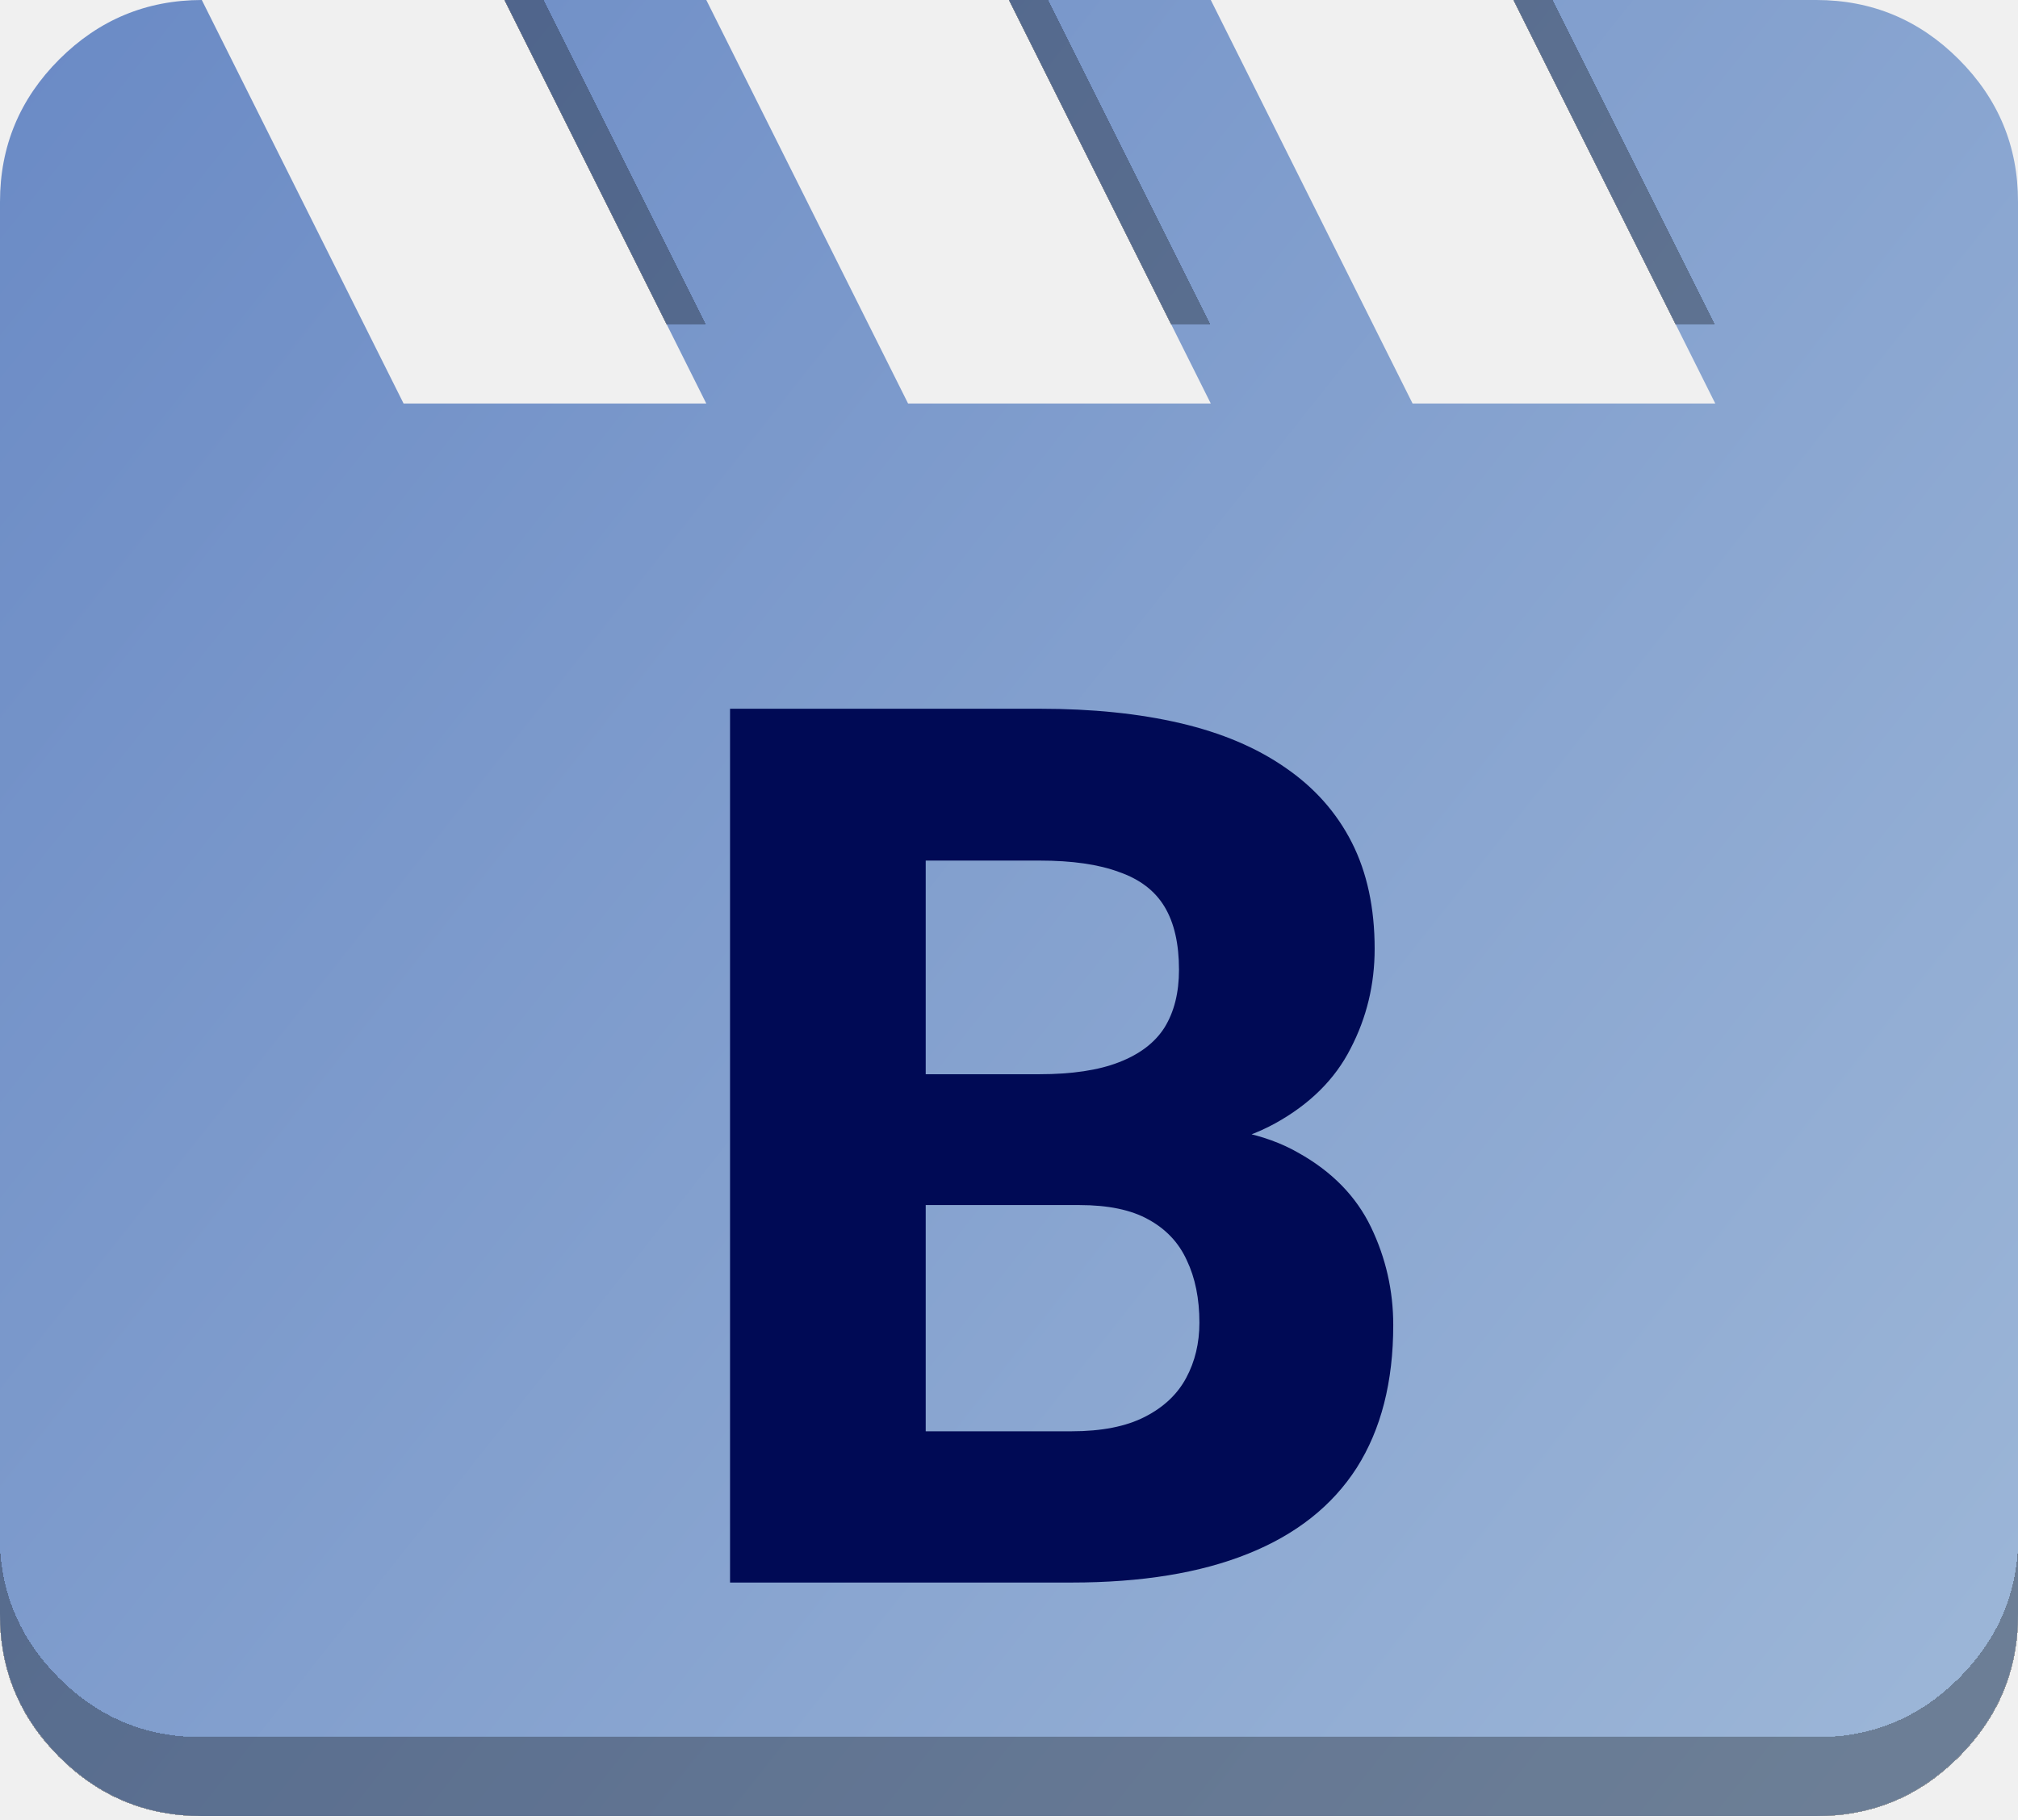
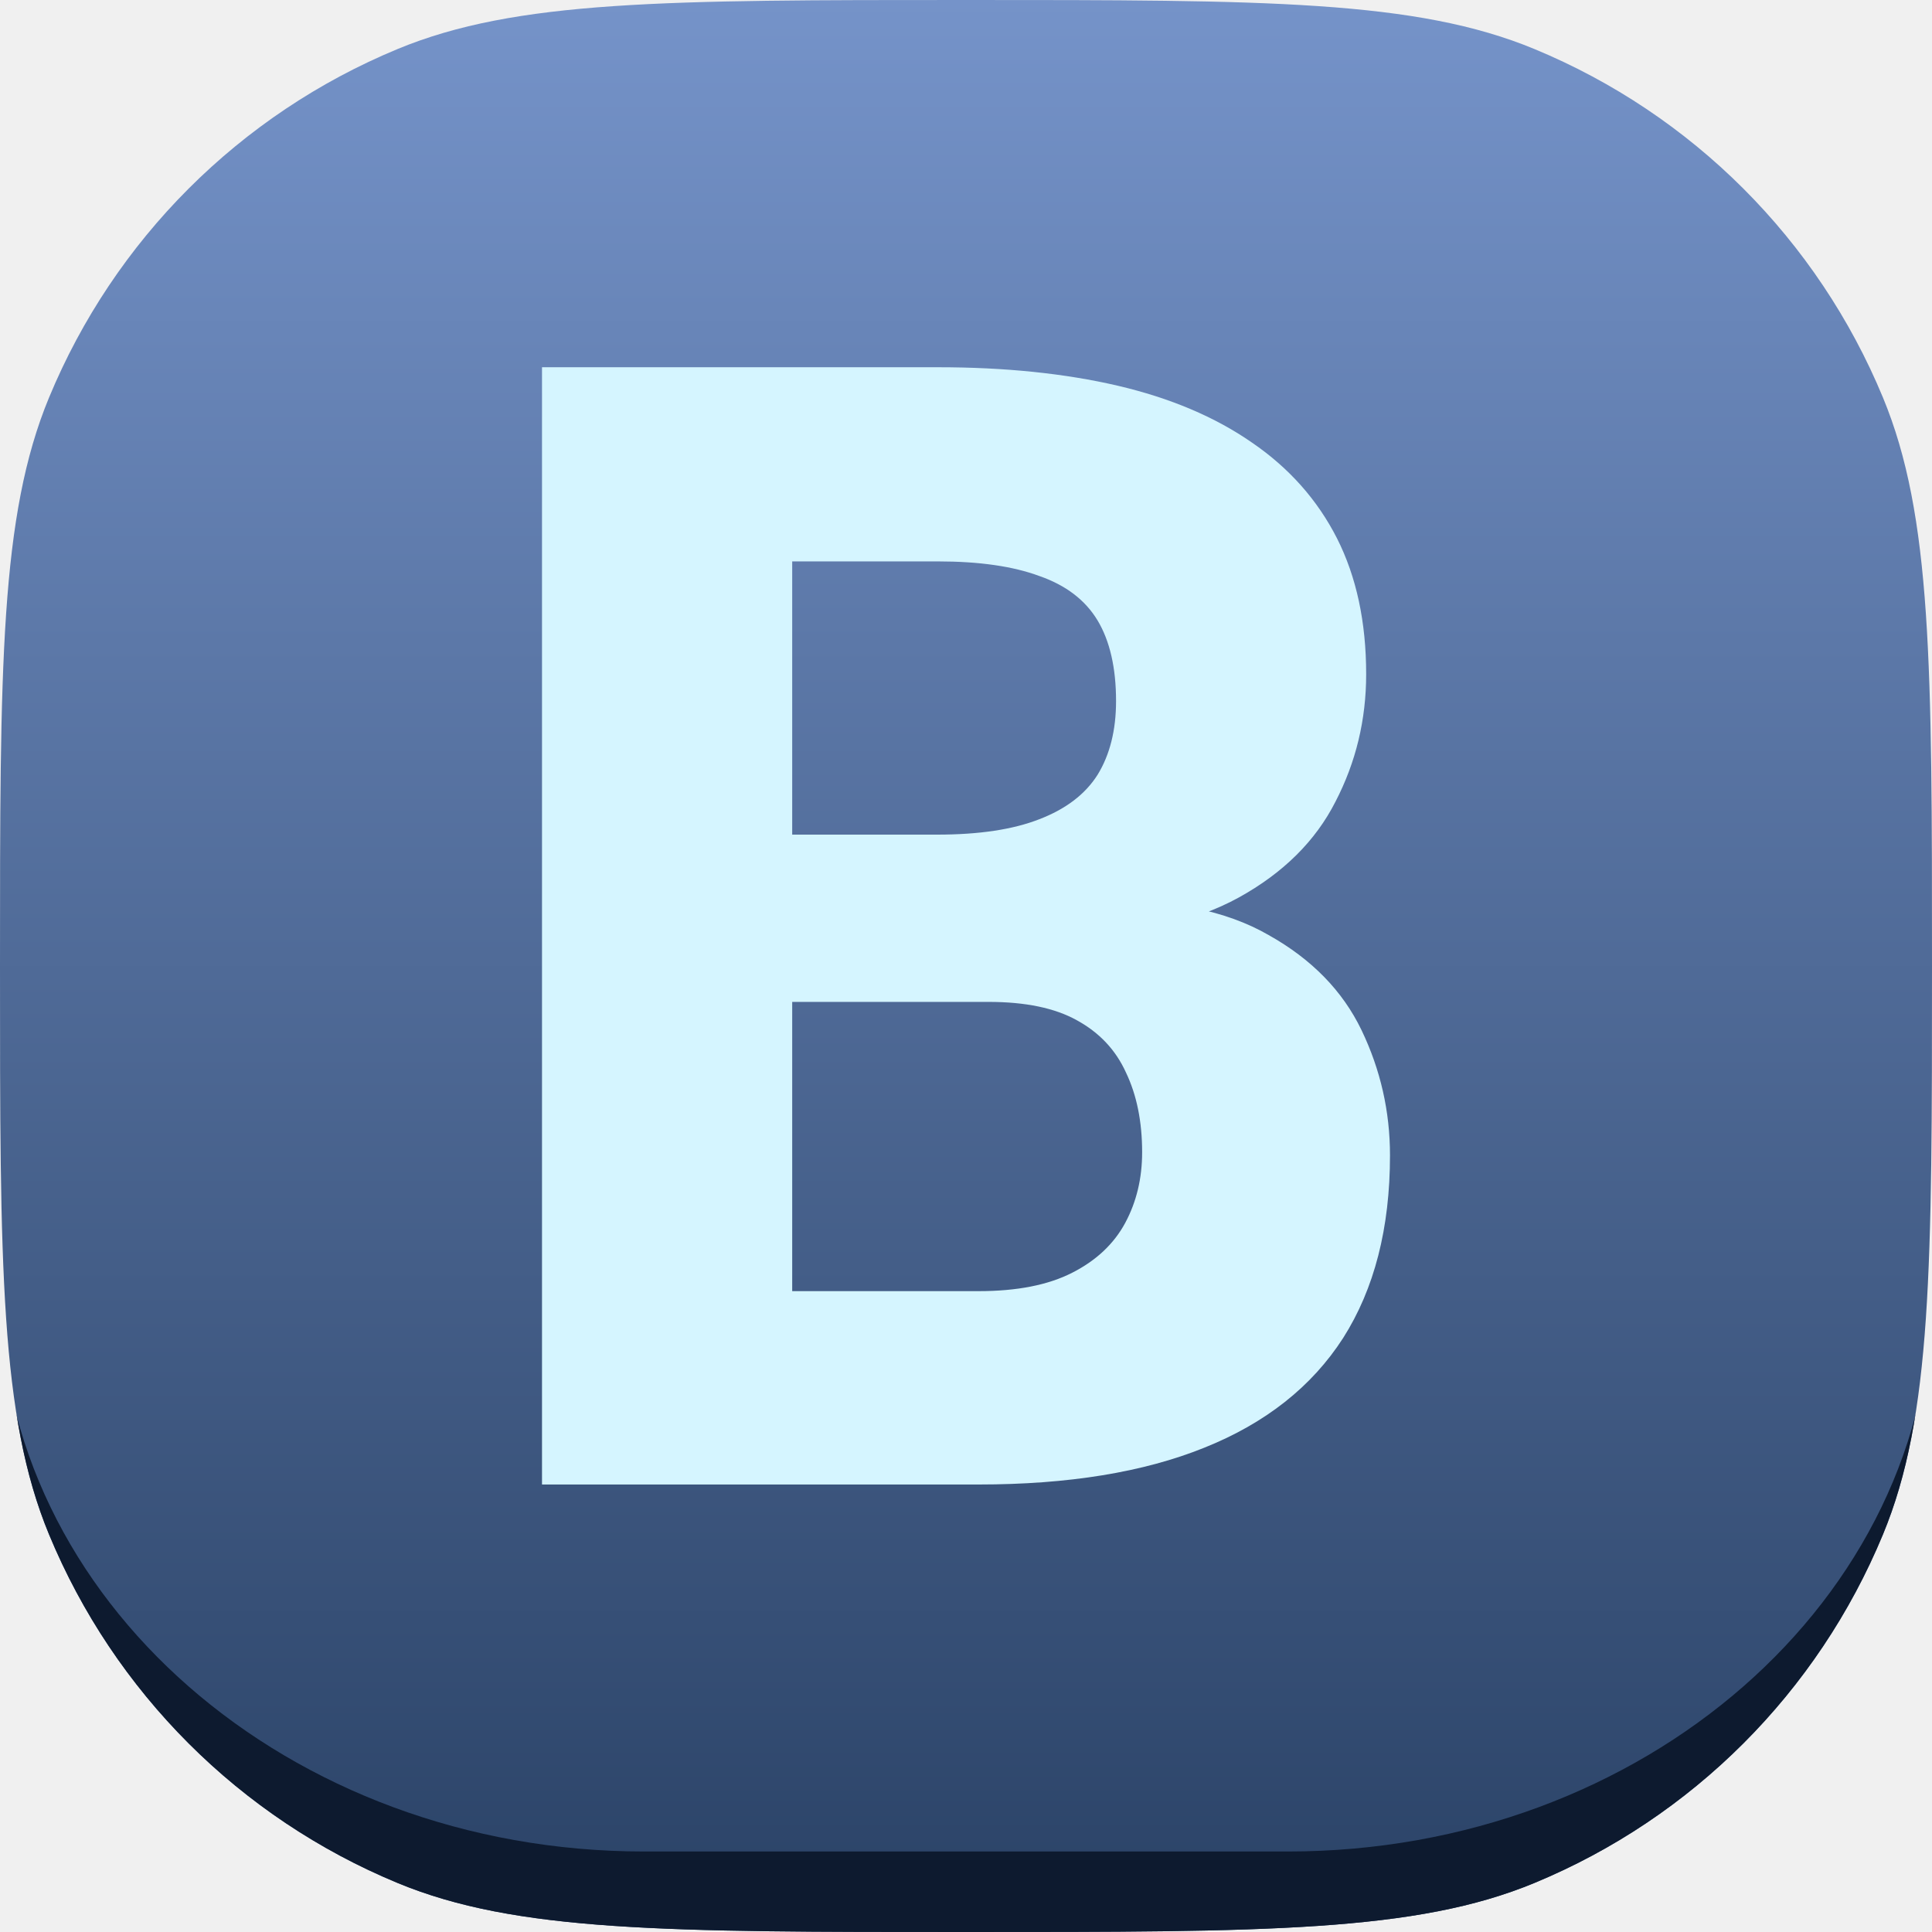
- <svg xmlns="http://www.w3.org/2000/svg" width="51" height="46" viewBox="0 0 51 46" fill="none">
-   <g filter="url(#filter0_i_3484_4616)">
-     <path d="M5.1 0L10.2 10.2H17.85L12.75 0H17.85L22.95 10.2H30.6L25.5 0H30.6L35.7 10.2H43.35L38.25 0H45.9C47.303 0 48.504 0.5 49.503 1.499C50.503 2.499 51.002 3.699 51 5.1V40.8C51 42.203 50.501 43.404 49.503 44.403C48.505 45.403 47.304 45.902 45.9 45.9H5.1C3.697 45.9 2.497 45.401 1.499 44.403C0.501 43.405 0.002 42.204 0 40.8V5.1C0 3.697 0.5 2.497 1.499 1.499C2.499 0.501 3.699 0.002 5.1 0Z" fill="url(#paint0_linear_3484_4616)" />
-   </g>
-   <path d="M27.278 30.459H21.605L21.575 27.152H26.262C27.091 27.152 27.763 27.051 28.279 26.849C28.805 26.646 29.189 26.353 29.432 25.969C29.675 25.574 29.796 25.089 29.796 24.512C29.796 23.855 29.675 23.324 29.432 22.92C29.189 22.515 28.805 22.222 28.279 22.04C27.763 21.848 27.096 21.752 26.277 21.752H23.395V40H18.45V17.914H26.277C27.602 17.914 28.785 18.035 29.826 18.278C30.868 18.521 31.753 18.895 32.481 19.401C33.219 19.906 33.78 20.538 34.165 21.297C34.549 22.055 34.741 22.95 34.741 23.982C34.741 24.882 34.539 25.721 34.134 26.5C33.74 27.278 33.103 27.91 32.223 28.396C31.343 28.881 30.165 29.144 28.689 29.185L27.278 30.459ZM27.081 40H20.346L22.136 36.177H27.081C27.839 36.177 28.456 36.056 28.931 35.813C29.407 35.571 29.756 35.242 29.978 34.827C30.201 34.413 30.312 33.948 30.312 33.432C30.312 32.825 30.206 32.299 29.993 31.854C29.791 31.409 29.467 31.066 29.022 30.823C28.588 30.58 28.006 30.459 27.278 30.459H22.849L22.879 27.152H28.294L29.447 28.456C30.853 28.426 31.975 28.654 32.815 29.139C33.664 29.614 34.276 30.241 34.65 31.02C35.024 31.799 35.211 32.623 35.211 33.492C35.211 34.928 34.903 36.132 34.286 37.103C33.669 38.063 32.754 38.786 31.541 39.272C30.337 39.757 28.851 40 27.081 40Z" fill="#000A55" />
+ <svg xmlns="http://www.w3.org/2000/svg" width="24" height="24" viewBox="0 0 24 24" fill="none">
+   <mask id="path-1-inside-1_3506_4585" fill="white">
+     <path d="M0 12C0 8.272 0 6.409 0.609 4.939C1.421 2.978 2.978 1.421 4.939 0.609C6.409 0 8.272 0 12 0V0C15.727 0 17.591 0 19.061 0.609C21.022 1.421 22.579 2.978 23.391 4.939C24 6.409 24 8.272 24 12V12C24 15.727 24 17.591 23.391 19.061C22.579 21.022 21.022 22.579 19.061 23.391C17.591 24 15.727 24 12 24V24C8.272 24 6.409 24 4.939 23.391C2.978 22.579 1.421 21.022 0.609 19.061C0 17.591 0 15.727 0 12V12Z" />
+   </mask>
+   <path d="M0 12C0 8.272 0 6.409 0.609 4.939C1.421 2.978 2.978 1.421 4.939 0.609C6.409 0 8.272 0 12 0V0C15.727 0 17.591 0 19.061 0.609C21.022 1.421 22.579 2.978 23.391 4.939C24 6.409 24 8.272 24 12V12C24 15.727 24 17.591 23.391 19.061C22.579 21.022 21.022 22.579 19.061 23.391C17.591 24 15.727 24 12 24V24C8.272 24 6.409 24 4.939 23.391C2.978 22.579 1.421 21.022 0.609 19.061C0 17.591 0 15.727 0 12V12Z" fill="url(#paint0_linear_3506_4585)" />
+   <path d="M0 0H24H0M24 16C24 20.971 19.971 25 15 25H9C4.029 25 0 20.971 0 16C0 19.866 3.582 23 8 23H16C20.418 23 24 19.866 24 16ZM24 16M0 24V0V24M0 24M24 0V24V0" fill="#0D1A2F" mask="url(#path-1-inside-1_3506_4585)" />
+   <path d="M12.281 12.446H8.716L8.697 10.368H11.643C12.164 10.368 12.586 10.304 12.91 10.177C13.241 10.05 13.482 9.866 13.635 9.624C13.787 9.376 13.864 9.071 13.864 8.709C13.864 8.296 13.787 7.962 13.635 7.708C13.482 7.454 13.241 7.27 12.91 7.155C12.586 7.035 12.167 6.974 11.652 6.974H9.841V18.441H6.733V4.562H11.652C12.485 4.562 13.228 4.639 13.883 4.791C14.537 4.944 15.093 5.179 15.551 5.497C16.015 5.814 16.367 6.212 16.609 6.688C16.85 7.165 16.971 7.727 16.971 8.375C16.971 8.941 16.844 9.468 16.59 9.958C16.342 10.447 15.941 10.844 15.389 11.149C14.836 11.454 14.095 11.62 13.168 11.645L12.281 12.446ZM12.157 18.441H7.925L9.05 16.039H12.157C12.634 16.039 13.021 15.963 13.32 15.81C13.619 15.658 13.838 15.451 13.978 15.191C14.118 14.93 14.188 14.638 14.188 14.314C14.188 13.933 14.121 13.602 13.987 13.323C13.86 13.043 13.657 12.827 13.377 12.674C13.104 12.522 12.739 12.446 12.281 12.446H9.498L9.517 10.368H12.92L13.644 11.187C14.528 11.168 15.233 11.311 15.76 11.616C16.294 11.915 16.679 12.309 16.914 12.798C17.149 13.288 17.267 13.806 17.267 14.352C17.267 15.255 17.073 16.011 16.685 16.621C16.297 17.224 15.722 17.679 14.96 17.984C14.204 18.289 13.269 18.441 12.157 18.441Z" fill="#D5F5FF" />
  <defs>
-     <filter id="filter0_i_3484_4616" x="0" y="0" width="51" height="45.898" filterUnits="userSpaceOnUse" color-interpolation-filters="sRGB">
-       <feFlood flood-opacity="0" result="BackgroundImageFix" />
-       <feBlend mode="normal" in="SourceGraphic" in2="BackgroundImageFix" result="shape" />
-       <feColorMatrix in="SourceAlpha" type="matrix" values="0 0 0 0 0 0 0 0 0 0 0 0 0 0 0 0 0 0 127 0" result="hardAlpha" />
-       <feOffset dy="-2" />
-       <feComposite in2="hardAlpha" operator="arithmetic" k2="-1" k3="1" />
-       <feColorMatrix type="matrix" values="0 0 0 0 0 0 0 0 0 0 0 0 0 0 0 0 0 0 0.3 0" />
-       <feBlend mode="normal" in2="shape" result="effect1_innerShadow_3484_4616" />
-     </filter>
-     <linearGradient id="paint0_linear_3484_4616" x1="-0" y1="-0.001" x2="50.712" y2="40.177" gradientUnits="userSpaceOnUse">
-       <stop stop-color="#6A8AC5" />
-       <stop offset="1" stop-color="#9BB5D7" />
+     <linearGradient id="paint0_linear_3506_4585" x1="12" y1="0" x2="12" y2="24" gradientUnits="userSpaceOnUse">
+       <stop stop-color="#7593C9" />
+       <stop offset="1" stop-color="#2A4266" />
    </linearGradient>
  </defs>
</svg>
